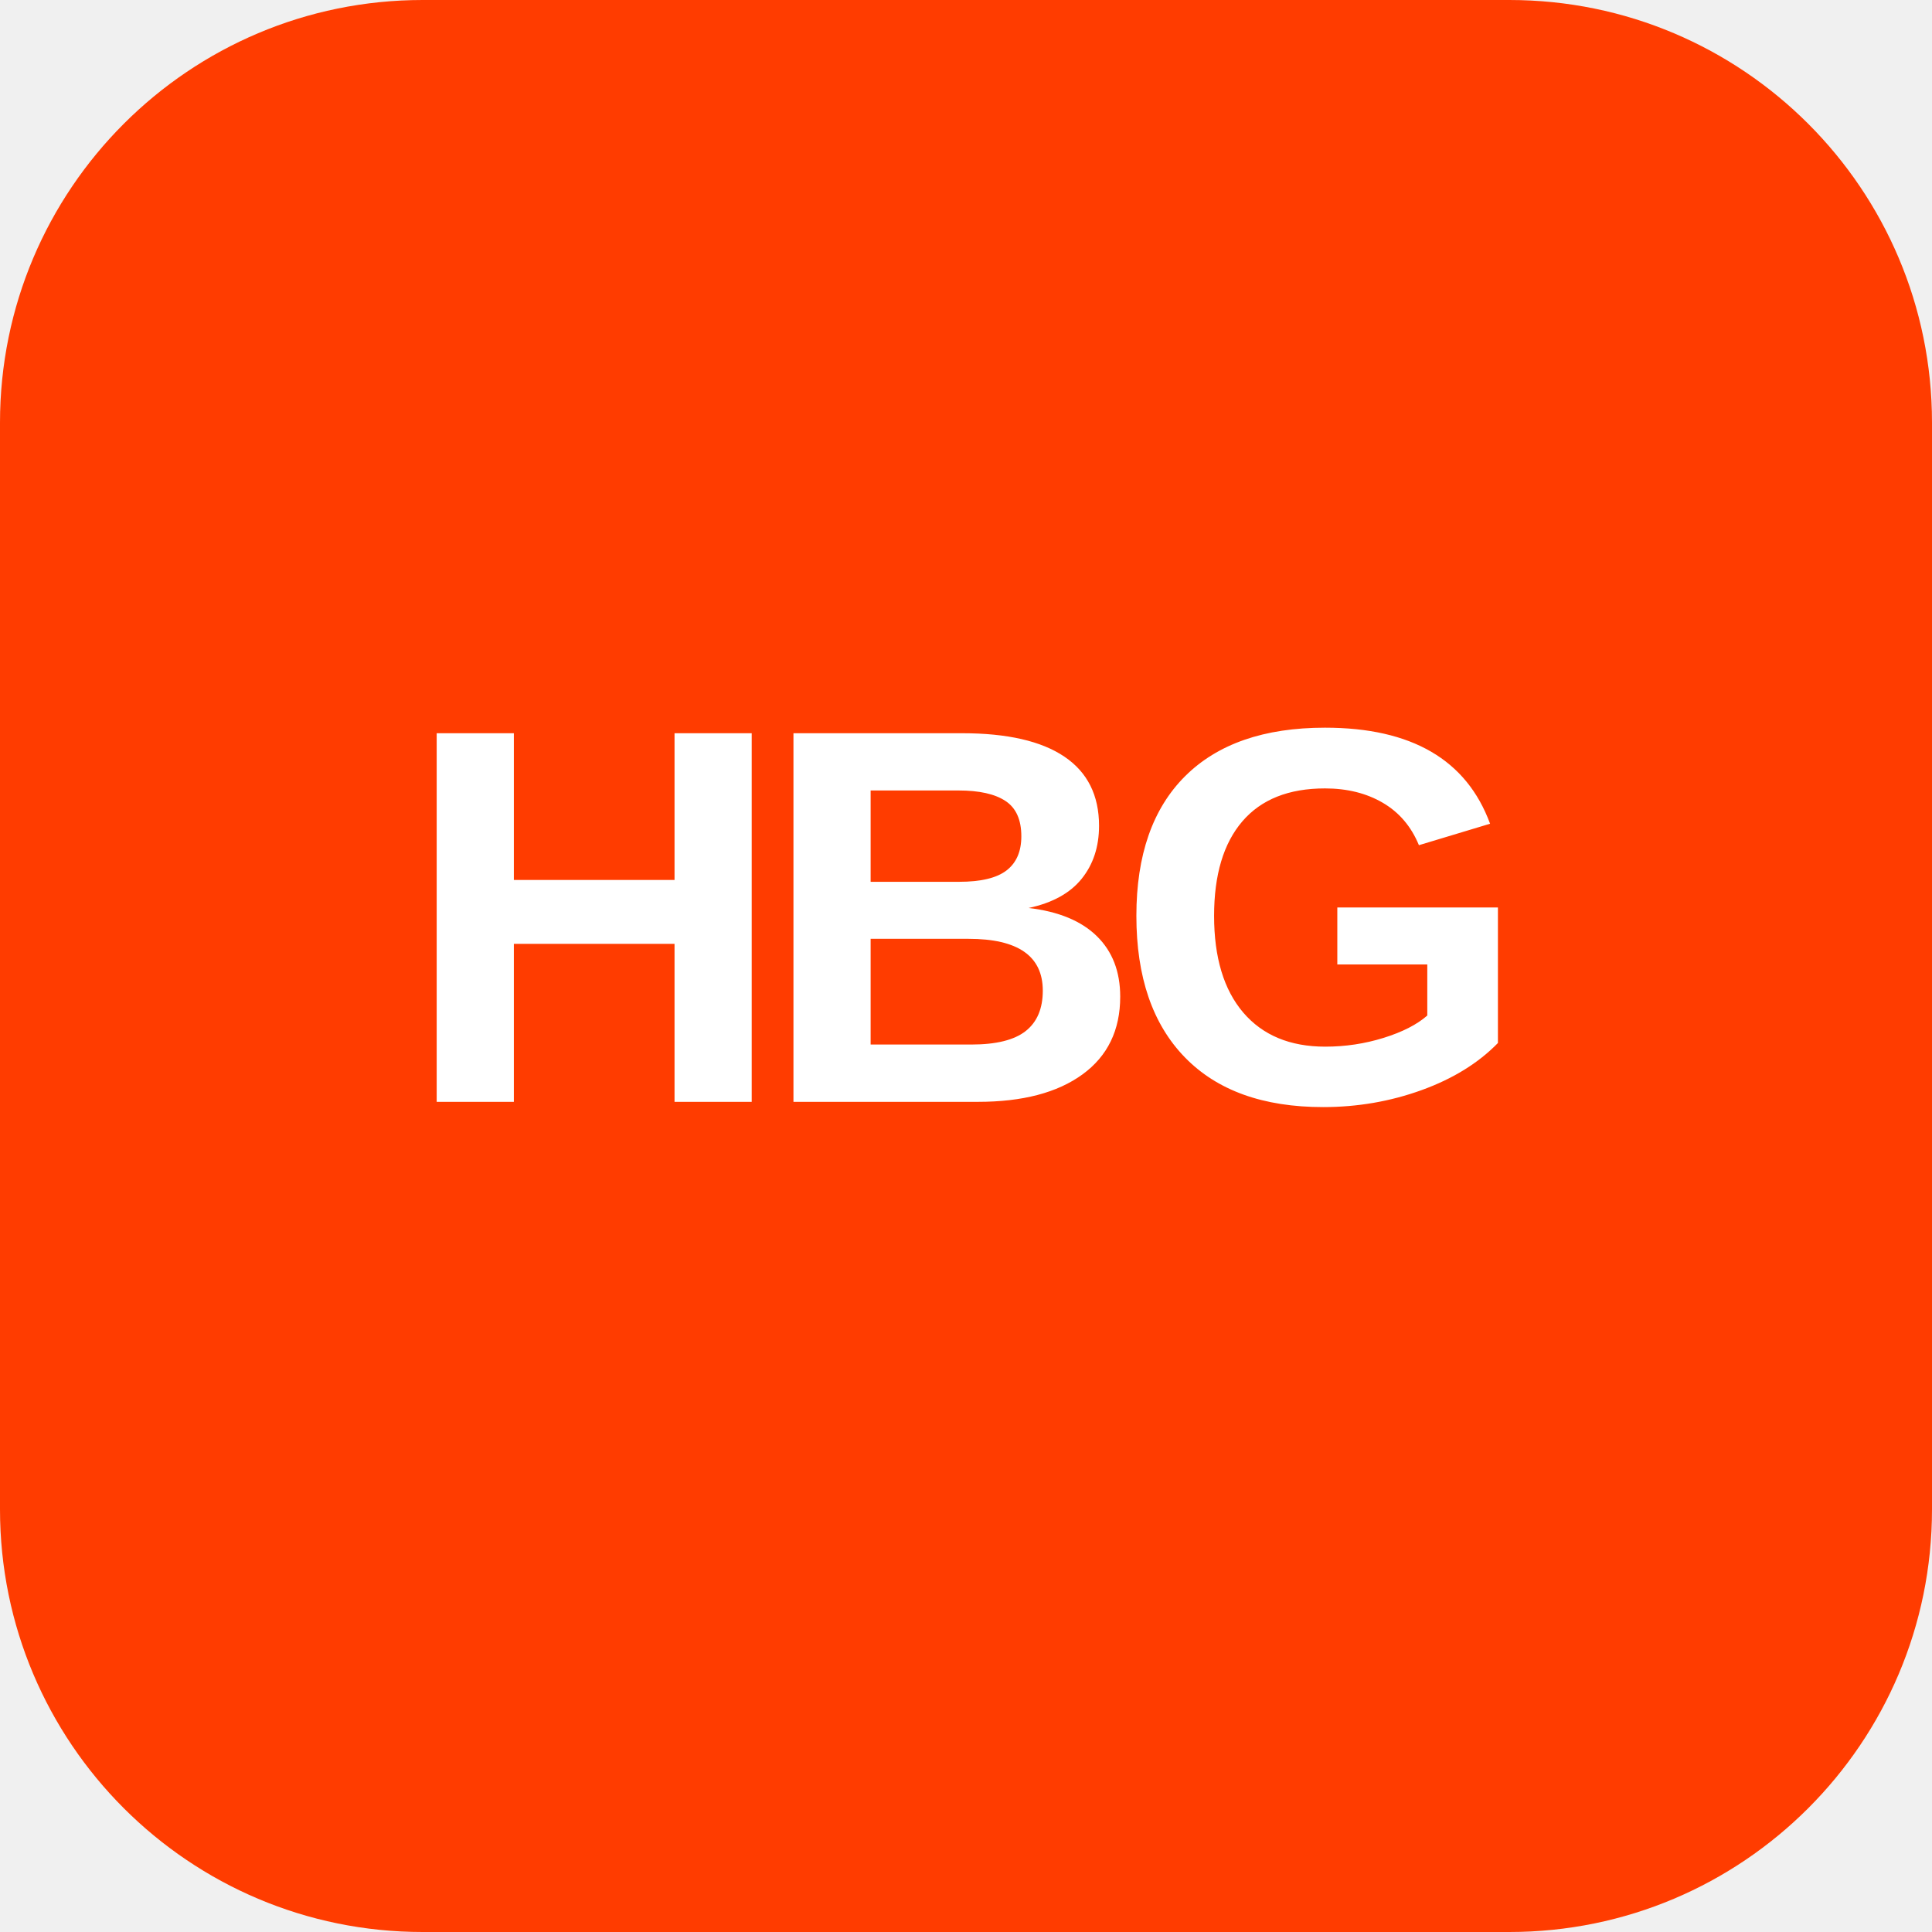
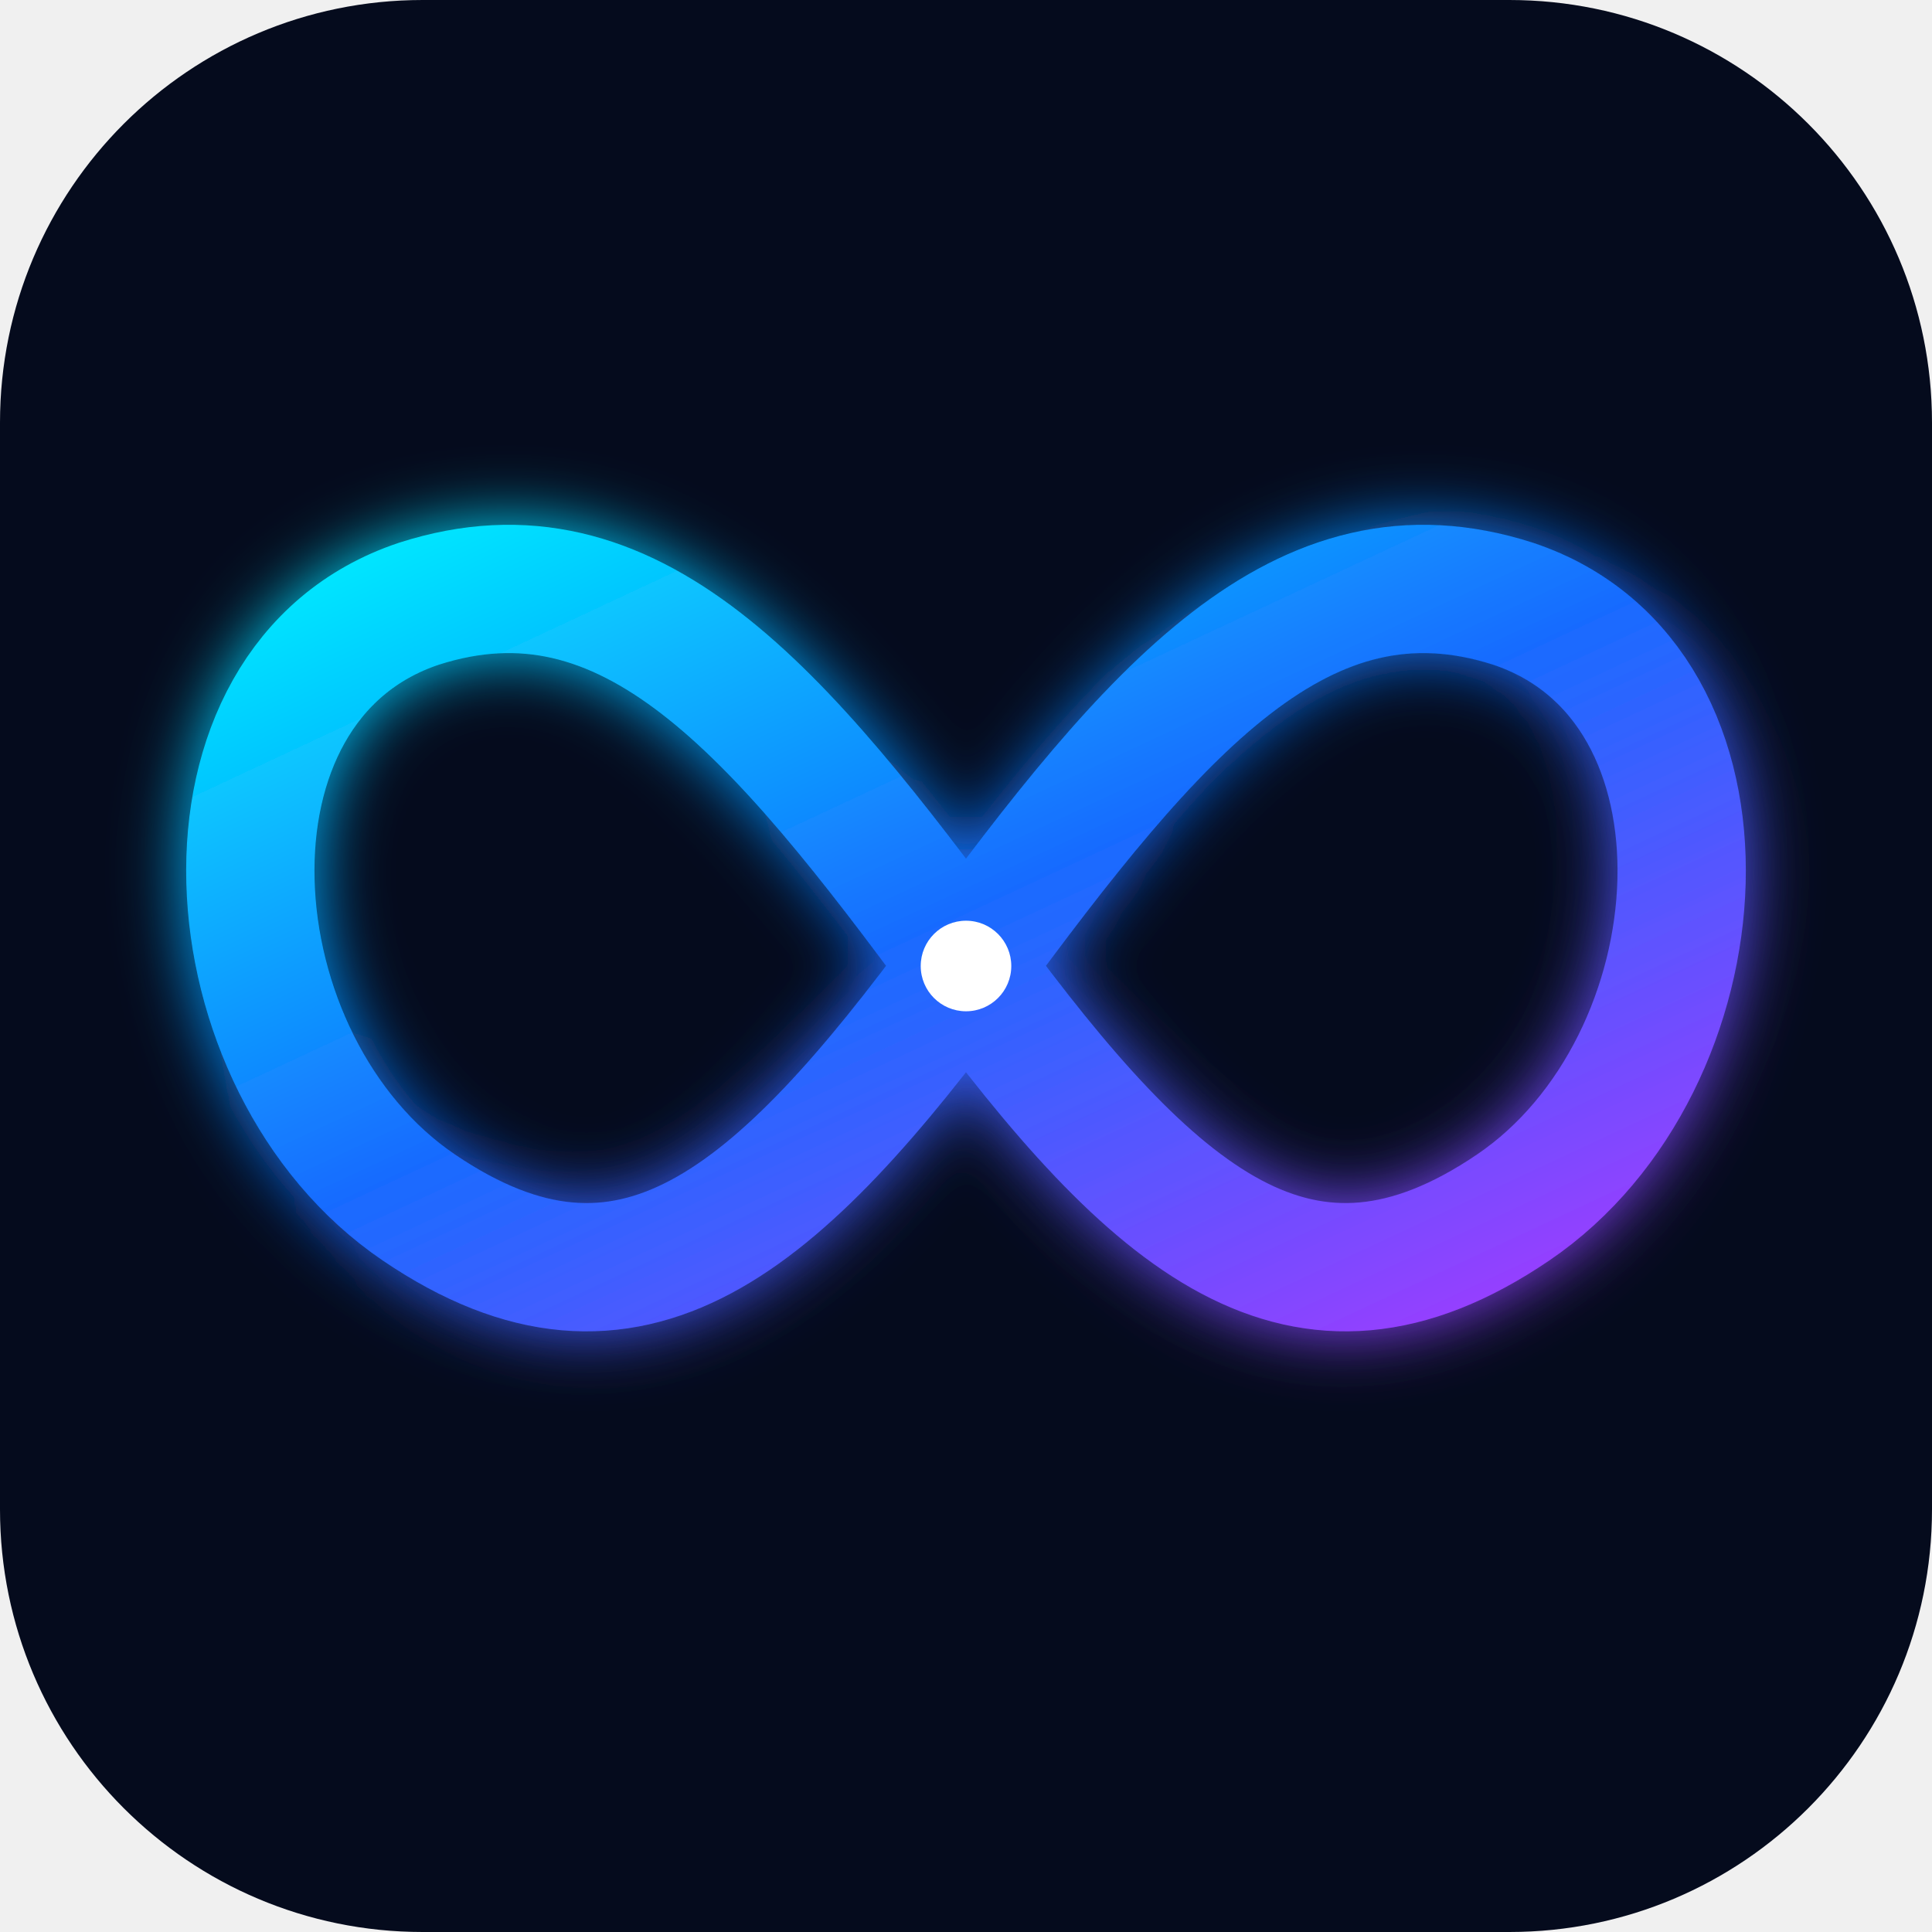
- <svg xmlns="http://www.w3.org/2000/svg" width="512" height="512" viewBox="0 0 512 512">
-   <rect width="512" height="512" rx="112" fill="#FF3C00" />
-   <text x="256" y="292" text-anchor="middle" font-family="Arial, Helvetica, sans-serif" font-size="142" font-weight="800" letter-spacing="-8" fill="#FFFFFF">HBG</text>
+ <svg xmlns="http://www.w3.org/2000/svg" viewBox="0 0 512 512" role="img" aria-labelledby="title">
+   <defs>
+     <linearGradient id="infinity" x1="0" y1="0" x2="1" y2="1">
+       <stop offset="0" stop-color="#00eaff" />
+       <stop offset=".48" stop-color="#176cff" />
+       <stop offset="1" stop-color="#a13cff" />
+     </linearGradient>
+     <filter id="glow" x="-30%" y="-30%" width="160%" height="160%">
+       <feGaussianBlur stdDeviation="9" result="blur" />
+       <feMerge>
+         <feMergeNode in="blur" />
+         <feMergeNode in="SourceGraphic" />
+       </feMerge>
+     </filter>
+   </defs>
+   <rect width="512" height="512" rx="112" fill="#050b1d" />
+   <path d="M256 256 C206 188 167 142 111 160 C48 181 55 282 111 320 C167 358 206 324 256 256 C306 188 345 142 401 160 C464 181 457 282 401 320 C345 358 306 324 256 256Z" fill="none" stroke="url(#infinity)" stroke-width="34" stroke-linecap="round" stroke-linejoin="round" filter="url(#glow)" />
+   <circle cx="256" cy="256" r="12" fill="#fff" />
</svg>
